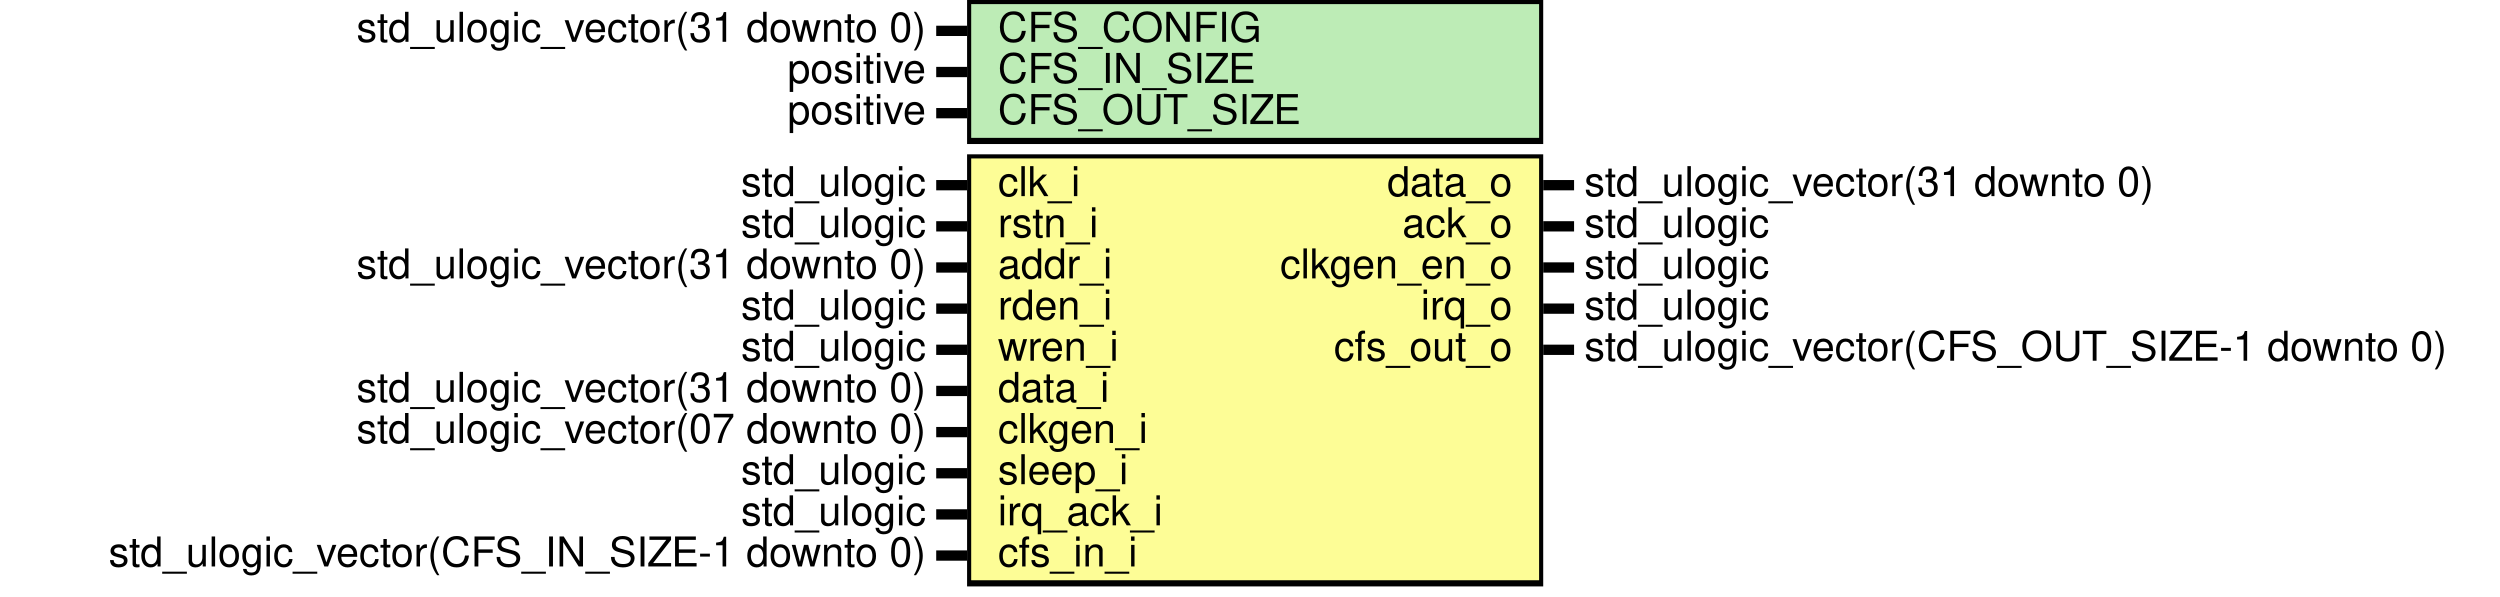
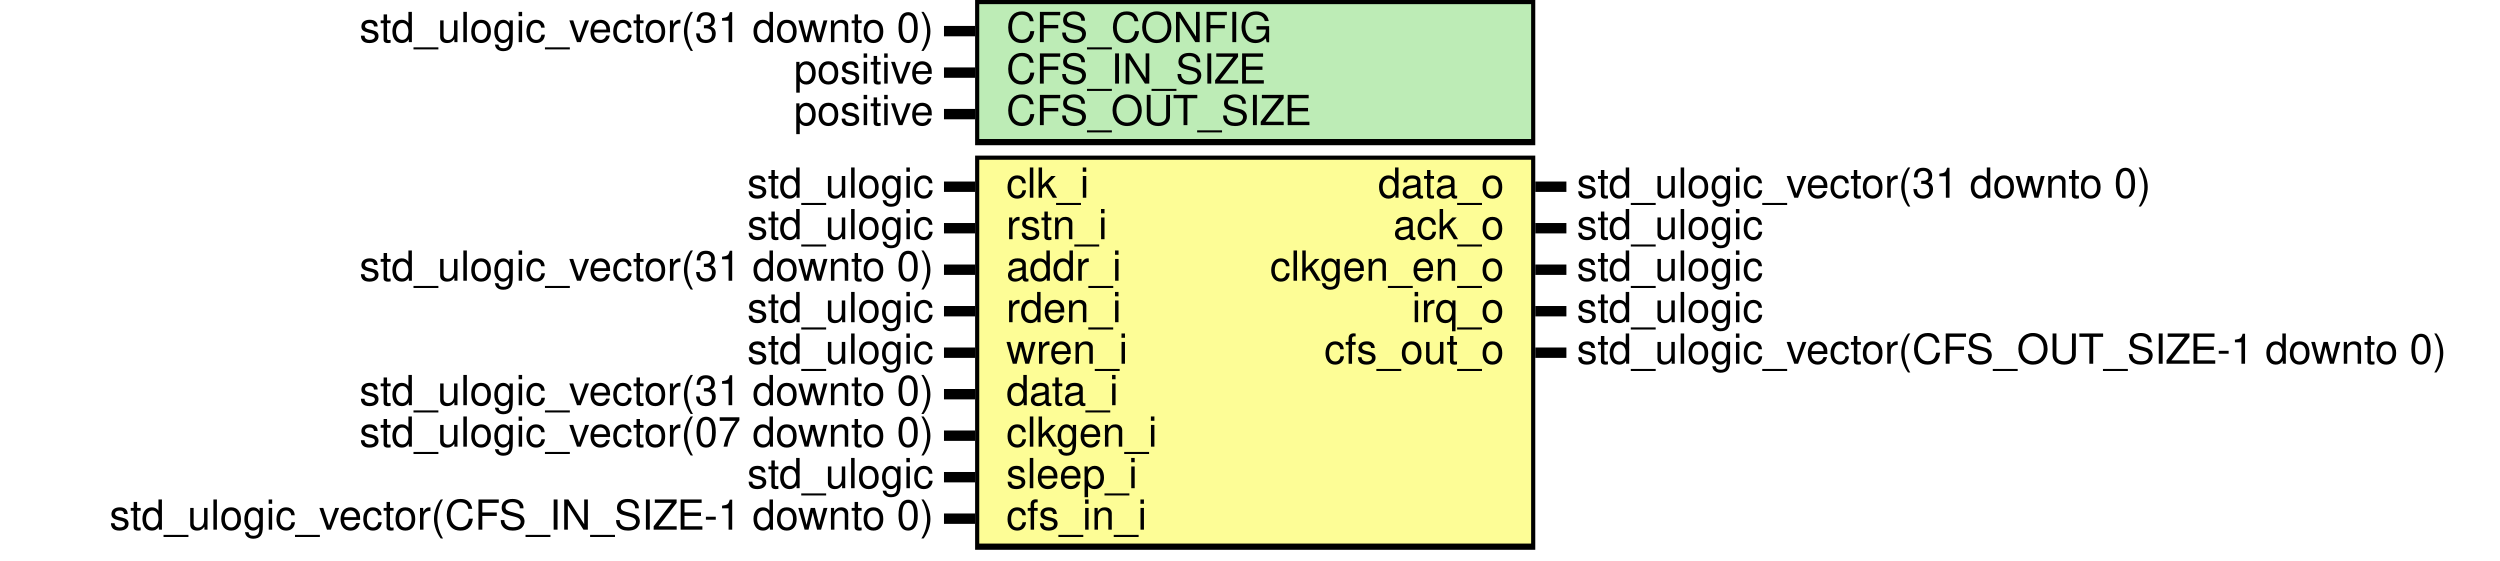
- <svg xmlns="http://www.w3.org/2000/svg" xmlns:ns1="http://svgjs.com/svgjs" version="1.1" viewBox="0 0 1215 290">
+ <svg xmlns="http://www.w3.org/2000/svg" xmlns:ns1="http://svgjs.com/svgjs" version="1.1" viewBox="0 0 1205 270">
  <svg id="SvgjsSvg1002" width="2" height="0" focusable="false" style="overflow:hidden;top:-100%;left:-100%;position:absolute;opacity:0">
    <polyline id="SvgjsPolyline1003" points="455,0 470,0" />
    <path id="SvgjsPath1004" d="M0 0 " />
  </svg>
-   <rect id="SvgjsRect1006" width="280" height="70" fill="black" x="470" y="0" />
-   <rect id="SvgjsRect1007" width="276" height="65" fill="#bdecb6" x="472" y="2" />
+   <rect id="SvgjsRect1006" width="270" height="70" fill="black" x="470" y="0" />
+   <rect id="SvgjsRect1007" width="266" height="65" fill="#bdecb6" x="472" y="2" />
  <text id="SvgjsText1008" font-family="Helvetica" x="450" y="-5.698" font-size="20" text-anchor="end" family="Helvetica" size="20" anchor="end" ns1:data="{&quot;leading&quot;:&quot;1.3&quot;}">
    <tspan id="SvgjsTspan1009" dy="26" x="450" ns1:data="{&quot;newLined&quot;:true}">   std_ulogic_vector(31 downto 0) </tspan>
  </text>
  <text id="SvgjsText1010" font-family="Helvetica" x="485" y="-5.698" font-size="20" text-anchor="start" family="Helvetica" size="20" anchor="start" ns1:data="{&quot;leading&quot;:&quot;1.3&quot;}">
    <tspan id="SvgjsTspan1011" dy="26" x="485" ns1:data="{&quot;newLined&quot;:true}">   CFS_CONFIG </tspan>
  </text>
  <line id="SvgjsLine1012" x1="455" y1="15" x2="470" y2="15" stroke-linecap="rec" stroke="black" stroke-width="5" />
  <text id="SvgjsText1013" font-family="Helvetica" x="450" y="14.302" font-size="20" text-anchor="end" family="Helvetica" size="20" anchor="end" ns1:data="{&quot;leading&quot;:&quot;1.3&quot;}">
    <tspan id="SvgjsTspan1014" dy="26" x="450" ns1:data="{&quot;newLined&quot;:true}">   positive </tspan>
  </text>
  <text id="SvgjsText1015" font-family="Helvetica" x="485" y="14.302" font-size="20" text-anchor="start" family="Helvetica" size="20" anchor="start" ns1:data="{&quot;leading&quot;:&quot;1.3&quot;}">
    <tspan id="SvgjsTspan1016" dy="26" x="485" ns1:data="{&quot;newLined&quot;:true}">   CFS_IN_SIZE </tspan>
  </text>
  <line id="SvgjsLine1017" x1="455" y1="35" x2="470" y2="35" stroke-linecap="rec" stroke="black" stroke-width="5" />
  <text id="SvgjsText1018" font-family="Helvetica" x="450" y="34.302" font-size="20" text-anchor="end" family="Helvetica" size="20" anchor="end" ns1:data="{&quot;leading&quot;:&quot;1.3&quot;}">
    <tspan id="SvgjsTspan1019" dy="26" x="450" ns1:data="{&quot;newLined&quot;:true}">   positive </tspan>
  </text>
  <text id="SvgjsText1020" font-family="Helvetica" x="485" y="34.302" font-size="20" text-anchor="start" family="Helvetica" size="20" anchor="start" ns1:data="{&quot;leading&quot;:&quot;1.3&quot;}">
    <tspan id="SvgjsTspan1021" dy="26" x="485" ns1:data="{&quot;newLined&quot;:true}">   CFS_OUT_SIZE </tspan>
  </text>
  <line id="SvgjsLine1022" x1="455" y1="55" x2="470" y2="55" stroke-linecap="rec" stroke="black" stroke-width="5" />
-   <rect id="SvgjsRect1023" width="280" height="210" fill="black" x="470" y="75" />
-   <rect id="SvgjsRect1024" width="276" height="205" fill="#fdfd96" x="472" y="77" />
+   <rect id="SvgjsRect1023" width="270" height="190" fill="black" x="470" y="75" />
+   <rect id="SvgjsRect1024" width="266" height="185" fill="#fdfd96" x="472" y="77" />
  <text id="SvgjsText1025" font-family="Helvetica" x="450" y="69.302" font-size="20" text-anchor="end" family="Helvetica" size="20" anchor="end" ns1:data="{&quot;leading&quot;:&quot;1.3&quot;}">
    <tspan id="SvgjsTspan1026" dy="26" x="450" ns1:data="{&quot;newLined&quot;:true}">   std_ulogic </tspan>
  </text>
  <text id="SvgjsText1027" font-family="Helvetica" x="485" y="69.302" font-size="20" text-anchor="start" family="Helvetica" size="20" anchor="start" ns1:data="{&quot;leading&quot;:&quot;1.3&quot;}">
    <tspan id="SvgjsTspan1028" dy="26" x="485" ns1:data="{&quot;newLined&quot;:true}">   clk_i </tspan>
  </text>
  <line id="SvgjsLine1029" x1="455" y1="90" x2="470" y2="90" stroke-linecap="rec" stroke="black" stroke-width="5" />
  <text id="SvgjsText1030" font-family="Helvetica" x="450" y="89.302" font-size="20" text-anchor="end" family="Helvetica" size="20" anchor="end" ns1:data="{&quot;leading&quot;:&quot;1.3&quot;}">
    <tspan id="SvgjsTspan1031" dy="26" x="450" ns1:data="{&quot;newLined&quot;:true}">   std_ulogic </tspan>
  </text>
  <text id="SvgjsText1032" font-family="Helvetica" x="485" y="89.302" font-size="20" text-anchor="start" family="Helvetica" size="20" anchor="start" ns1:data="{&quot;leading&quot;:&quot;1.3&quot;}">
    <tspan id="SvgjsTspan1033" dy="26" x="485" ns1:data="{&quot;newLined&quot;:true}">   rstn_i </tspan>
  </text>
  <line id="SvgjsLine1034" x1="455" y1="110" x2="470" y2="110" stroke-linecap="rec" stroke="black" stroke-width="5" />
  <text id="SvgjsText1035" font-family="Helvetica" x="450" y="109.302" font-size="20" text-anchor="end" family="Helvetica" size="20" anchor="end" ns1:data="{&quot;leading&quot;:&quot;1.3&quot;}">
    <tspan id="SvgjsTspan1036" dy="26" x="450" ns1:data="{&quot;newLined&quot;:true}">   std_ulogic_vector(31 downto 0) </tspan>
  </text>
  <text id="SvgjsText1037" font-family="Helvetica" x="485" y="109.302" font-size="20" text-anchor="start" family="Helvetica" size="20" anchor="start" ns1:data="{&quot;leading&quot;:&quot;1.3&quot;}">
    <tspan id="SvgjsTspan1038" dy="26" x="485" ns1:data="{&quot;newLined&quot;:true}">   addr_i </tspan>
  </text>
  <line id="SvgjsLine1039" x1="455" y1="130" x2="470" y2="130" stroke-linecap="rec" stroke="black" stroke-width="5" />
  <text id="SvgjsText1040" font-family="Helvetica" x="450" y="129.302" font-size="20" text-anchor="end" family="Helvetica" size="20" anchor="end" ns1:data="{&quot;leading&quot;:&quot;1.3&quot;}">
    <tspan id="SvgjsTspan1041" dy="26" x="450" ns1:data="{&quot;newLined&quot;:true}">   std_ulogic </tspan>
  </text>
  <text id="SvgjsText1042" font-family="Helvetica" x="485" y="129.302" font-size="20" text-anchor="start" family="Helvetica" size="20" anchor="start" ns1:data="{&quot;leading&quot;:&quot;1.3&quot;}">
    <tspan id="SvgjsTspan1043" dy="26" x="485" ns1:data="{&quot;newLined&quot;:true}">   rden_i </tspan>
  </text>
  <line id="SvgjsLine1044" x1="455" y1="150" x2="470" y2="150" stroke-linecap="rec" stroke="black" stroke-width="5" />
  <text id="SvgjsText1045" font-family="Helvetica" x="450" y="149.302" font-size="20" text-anchor="end" family="Helvetica" size="20" anchor="end" ns1:data="{&quot;leading&quot;:&quot;1.3&quot;}">
    <tspan id="SvgjsTspan1046" dy="26" x="450" ns1:data="{&quot;newLined&quot;:true}">   std_ulogic </tspan>
  </text>
  <text id="SvgjsText1047" font-family="Helvetica" x="485" y="149.302" font-size="20" text-anchor="start" family="Helvetica" size="20" anchor="start" ns1:data="{&quot;leading&quot;:&quot;1.3&quot;}">
    <tspan id="SvgjsTspan1048" dy="26" x="485" ns1:data="{&quot;newLined&quot;:true}">   wren_i </tspan>
  </text>
  <line id="SvgjsLine1049" x1="455" y1="170" x2="470" y2="170" stroke-linecap="rec" stroke="black" stroke-width="5" />
  <text id="SvgjsText1050" font-family="Helvetica" x="450" y="169.302" font-size="20" text-anchor="end" family="Helvetica" size="20" anchor="end" ns1:data="{&quot;leading&quot;:&quot;1.3&quot;}">
    <tspan id="SvgjsTspan1051" dy="26" x="450" ns1:data="{&quot;newLined&quot;:true}">   std_ulogic_vector(31 downto 0) </tspan>
  </text>
  <text id="SvgjsText1052" font-family="Helvetica" x="485" y="169.302" font-size="20" text-anchor="start" family="Helvetica" size="20" anchor="start" ns1:data="{&quot;leading&quot;:&quot;1.3&quot;}">
    <tspan id="SvgjsTspan1053" dy="26" x="485" ns1:data="{&quot;newLined&quot;:true}">   data_i </tspan>
  </text>
  <line id="SvgjsLine1054" x1="455" y1="190" x2="470" y2="190" stroke-linecap="rec" stroke="black" stroke-width="5" />
  <text id="SvgjsText1055" font-family="Helvetica" x="450" y="189.302" font-size="20" text-anchor="end" family="Helvetica" size="20" anchor="end" ns1:data="{&quot;leading&quot;:&quot;1.3&quot;}">
    <tspan id="SvgjsTspan1056" dy="26" x="450" ns1:data="{&quot;newLined&quot;:true}">   std_ulogic_vector(07 downto 0) </tspan>
  </text>
  <text id="SvgjsText1057" font-family="Helvetica" x="485" y="189.302" font-size="20" text-anchor="start" family="Helvetica" size="20" anchor="start" ns1:data="{&quot;leading&quot;:&quot;1.3&quot;}">
    <tspan id="SvgjsTspan1058" dy="26" x="485" ns1:data="{&quot;newLined&quot;:true}">   clkgen_i </tspan>
  </text>
  <line id="SvgjsLine1059" x1="455" y1="210" x2="470" y2="210" stroke-linecap="rec" stroke="black" stroke-width="5" />
  <text id="SvgjsText1060" font-family="Helvetica" x="450" y="209.302" font-size="20" text-anchor="end" family="Helvetica" size="20" anchor="end" ns1:data="{&quot;leading&quot;:&quot;1.3&quot;}">
    <tspan id="SvgjsTspan1061" dy="26" x="450" ns1:data="{&quot;newLined&quot;:true}">   std_ulogic </tspan>
  </text>
  <text id="SvgjsText1062" font-family="Helvetica" x="485" y="209.302" font-size="20" text-anchor="start" family="Helvetica" size="20" anchor="start" ns1:data="{&quot;leading&quot;:&quot;1.3&quot;}">
    <tspan id="SvgjsTspan1063" dy="26" x="485" ns1:data="{&quot;newLined&quot;:true}">   sleep_i </tspan>
  </text>
  <line id="SvgjsLine1064" x1="455" y1="230" x2="470" y2="230" stroke-linecap="rec" stroke="black" stroke-width="5" />
  <text id="SvgjsText1065" font-family="Helvetica" x="450" y="229.302" font-size="20" text-anchor="end" family="Helvetica" size="20" anchor="end" ns1:data="{&quot;leading&quot;:&quot;1.3&quot;}">
-     <tspan id="SvgjsTspan1066" dy="26" x="450" ns1:data="{&quot;newLined&quot;:true}">   std_ulogic </tspan>
+     <tspan id="SvgjsTspan1066" dy="26" x="450" ns1:data="{&quot;newLined&quot;:true}">   std_ulogic_vector(CFS_IN_SIZE-1 downto 0) </tspan>
  </text>
  <text id="SvgjsText1067" font-family="Helvetica" x="485" y="229.302" font-size="20" text-anchor="start" family="Helvetica" size="20" anchor="start" ns1:data="{&quot;leading&quot;:&quot;1.3&quot;}">
-     <tspan id="SvgjsTspan1068" dy="26" x="485" ns1:data="{&quot;newLined&quot;:true}">   irq_ack_i </tspan>
+     <tspan id="SvgjsTspan1068" dy="26" x="485" ns1:data="{&quot;newLined&quot;:true}">   cfs_in_i </tspan>
  </text>
  <line id="SvgjsLine1069" x1="455" y1="250" x2="470" y2="250" stroke-linecap="rec" stroke="black" stroke-width="5" />
-   <text id="SvgjsText1070" font-family="Helvetica" x="450" y="249.302" font-size="20" text-anchor="end" family="Helvetica" size="20" anchor="end" ns1:data="{&quot;leading&quot;:&quot;1.3&quot;}">
-     <tspan id="SvgjsTspan1071" dy="26" x="450" ns1:data="{&quot;newLined&quot;:true}">   std_ulogic_vector(CFS_IN_SIZE-1 downto 0) </tspan>
+   <text id="SvgjsText1070" font-family="Helvetica" x="760" y="69.302" font-size="20" text-anchor="start" family="Helvetica" size="20" anchor="start" ns1:data="{&quot;leading&quot;:&quot;1.3&quot;}">
+     <tspan id="SvgjsTspan1071" dy="26" x="760" ns1:data="{&quot;newLined&quot;:true}">   std_ulogic_vector(31 downto 0) </tspan>
  </text>
-   <text id="SvgjsText1072" font-family="Helvetica" x="485" y="249.302" font-size="20" text-anchor="start" family="Helvetica" size="20" anchor="start" ns1:data="{&quot;leading&quot;:&quot;1.3&quot;}">
-     <tspan id="SvgjsTspan1073" dy="26" x="485" ns1:data="{&quot;newLined&quot;:true}">   cfs_in_i </tspan>
+   <text id="SvgjsText1072" font-family="Helvetica" x="725" y="69.302" font-size="20" text-anchor="end" family="Helvetica" size="20" anchor="end" ns1:data="{&quot;leading&quot;:&quot;1.3&quot;}">
+     <tspan id="SvgjsTspan1073" dy="26" x="725" ns1:data="{&quot;newLined&quot;:true}">   data_o </tspan>
  </text>
-   <line id="SvgjsLine1074" x1="455" y1="270" x2="470" y2="270" stroke-linecap="rec" stroke="black" stroke-width="5" />
-   <text id="SvgjsText1075" font-family="Helvetica" x="770" y="69.302" font-size="20" text-anchor="start" family="Helvetica" size="20" anchor="start" ns1:data="{&quot;leading&quot;:&quot;1.3&quot;}">
-     <tspan id="SvgjsTspan1076" dy="26" x="770" ns1:data="{&quot;newLined&quot;:true}">   std_ulogic_vector(31 downto 0) </tspan>
+   <line id="SvgjsLine1074" x1="740" y1="90" x2="755" y2="90" stroke-linecap="rec" stroke="black" stroke-width="5" />
+   <text id="SvgjsText1075" font-family="Helvetica" x="760" y="89.302" font-size="20" text-anchor="start" family="Helvetica" size="20" anchor="start" ns1:data="{&quot;leading&quot;:&quot;1.3&quot;}">
+     <tspan id="SvgjsTspan1076" dy="26" x="760" ns1:data="{&quot;newLined&quot;:true}">   std_ulogic </tspan>
  </text>
-   <text id="SvgjsText1077" font-family="Helvetica" x="735" y="69.302" font-size="20" text-anchor="end" family="Helvetica" size="20" anchor="end" ns1:data="{&quot;leading&quot;:&quot;1.3&quot;}">
-     <tspan id="SvgjsTspan1078" dy="26" x="735" ns1:data="{&quot;newLined&quot;:true}">   data_o </tspan>
+   <text id="SvgjsText1077" font-family="Helvetica" x="725" y="89.302" font-size="20" text-anchor="end" family="Helvetica" size="20" anchor="end" ns1:data="{&quot;leading&quot;:&quot;1.3&quot;}">
+     <tspan id="SvgjsTspan1078" dy="26" x="725" ns1:data="{&quot;newLined&quot;:true}">   ack_o </tspan>
  </text>
-   <line id="SvgjsLine1079" x1="750" y1="90" x2="765" y2="90" stroke-linecap="rec" stroke="black" stroke-width="5" />
-   <text id="SvgjsText1080" font-family="Helvetica" x="770" y="89.302" font-size="20" text-anchor="start" family="Helvetica" size="20" anchor="start" ns1:data="{&quot;leading&quot;:&quot;1.3&quot;}">
-     <tspan id="SvgjsTspan1081" dy="26" x="770" ns1:data="{&quot;newLined&quot;:true}">   std_ulogic </tspan>
+   <line id="SvgjsLine1079" x1="740" y1="110" x2="755" y2="110" stroke-linecap="rec" stroke="black" stroke-width="5" />
+   <text id="SvgjsText1080" font-family="Helvetica" x="760" y="109.302" font-size="20" text-anchor="start" family="Helvetica" size="20" anchor="start" ns1:data="{&quot;leading&quot;:&quot;1.3&quot;}">
+     <tspan id="SvgjsTspan1081" dy="26" x="760" ns1:data="{&quot;newLined&quot;:true}">   std_ulogic </tspan>
  </text>
-   <text id="SvgjsText1082" font-family="Helvetica" x="735" y="89.302" font-size="20" text-anchor="end" family="Helvetica" size="20" anchor="end" ns1:data="{&quot;leading&quot;:&quot;1.3&quot;}">
-     <tspan id="SvgjsTspan1083" dy="26" x="735" ns1:data="{&quot;newLined&quot;:true}">   ack_o </tspan>
+   <text id="SvgjsText1082" font-family="Helvetica" x="725" y="109.302" font-size="20" text-anchor="end" family="Helvetica" size="20" anchor="end" ns1:data="{&quot;leading&quot;:&quot;1.3&quot;}">
+     <tspan id="SvgjsTspan1083" dy="26" x="725" ns1:data="{&quot;newLined&quot;:true}">   clkgen_en_o </tspan>
  </text>
-   <line id="SvgjsLine1084" x1="750" y1="110" x2="765" y2="110" stroke-linecap="rec" stroke="black" stroke-width="5" />
-   <text id="SvgjsText1085" font-family="Helvetica" x="770" y="109.302" font-size="20" text-anchor="start" family="Helvetica" size="20" anchor="start" ns1:data="{&quot;leading&quot;:&quot;1.3&quot;}">
-     <tspan id="SvgjsTspan1086" dy="26" x="770" ns1:data="{&quot;newLined&quot;:true}">   std_ulogic </tspan>
+   <line id="SvgjsLine1084" x1="740" y1="130" x2="755" y2="130" stroke-linecap="rec" stroke="black" stroke-width="5" />
+   <text id="SvgjsText1085" font-family="Helvetica" x="760" y="129.302" font-size="20" text-anchor="start" family="Helvetica" size="20" anchor="start" ns1:data="{&quot;leading&quot;:&quot;1.3&quot;}">
+     <tspan id="SvgjsTspan1086" dy="26" x="760" ns1:data="{&quot;newLined&quot;:true}">   std_ulogic </tspan>
  </text>
-   <text id="SvgjsText1087" font-family="Helvetica" x="735" y="109.302" font-size="20" text-anchor="end" family="Helvetica" size="20" anchor="end" ns1:data="{&quot;leading&quot;:&quot;1.3&quot;}">
-     <tspan id="SvgjsTspan1088" dy="26" x="735" ns1:data="{&quot;newLined&quot;:true}">   clkgen_en_o </tspan>
+   <text id="SvgjsText1087" font-family="Helvetica" x="725" y="129.302" font-size="20" text-anchor="end" family="Helvetica" size="20" anchor="end" ns1:data="{&quot;leading&quot;:&quot;1.3&quot;}">
+     <tspan id="SvgjsTspan1088" dy="26" x="725" ns1:data="{&quot;newLined&quot;:true}">   irq_o </tspan>
  </text>
-   <line id="SvgjsLine1089" x1="750" y1="130" x2="765" y2="130" stroke-linecap="rec" stroke="black" stroke-width="5" />
-   <text id="SvgjsText1090" font-family="Helvetica" x="770" y="129.302" font-size="20" text-anchor="start" family="Helvetica" size="20" anchor="start" ns1:data="{&quot;leading&quot;:&quot;1.3&quot;}">
-     <tspan id="SvgjsTspan1091" dy="26" x="770" ns1:data="{&quot;newLined&quot;:true}">   std_ulogic </tspan>
+   <line id="SvgjsLine1089" x1="740" y1="150" x2="755" y2="150" stroke-linecap="rec" stroke="black" stroke-width="5" />
+   <text id="SvgjsText1090" font-family="Helvetica" x="760" y="149.302" font-size="20" text-anchor="start" family="Helvetica" size="20" anchor="start" ns1:data="{&quot;leading&quot;:&quot;1.3&quot;}">
+     <tspan id="SvgjsTspan1091" dy="26" x="760" ns1:data="{&quot;newLined&quot;:true}">   std_ulogic_vector(CFS_OUT_SIZE-1 downto 0) </tspan>
  </text>
-   <text id="SvgjsText1092" font-family="Helvetica" x="735" y="129.302" font-size="20" text-anchor="end" family="Helvetica" size="20" anchor="end" ns1:data="{&quot;leading&quot;:&quot;1.3&quot;}">
-     <tspan id="SvgjsTspan1093" dy="26" x="735" ns1:data="{&quot;newLined&quot;:true}">   irq_o </tspan>
+   <text id="SvgjsText1092" font-family="Helvetica" x="725" y="149.302" font-size="20" text-anchor="end" family="Helvetica" size="20" anchor="end" ns1:data="{&quot;leading&quot;:&quot;1.3&quot;}">
+     <tspan id="SvgjsTspan1093" dy="26" x="725" ns1:data="{&quot;newLined&quot;:true}">   cfs_out_o </tspan>
  </text>
-   <line id="SvgjsLine1094" x1="750" y1="150" x2="765" y2="150" stroke-linecap="rec" stroke="black" stroke-width="5" />
-   <text id="SvgjsText1095" font-family="Helvetica" x="770" y="149.302" font-size="20" text-anchor="start" family="Helvetica" size="20" anchor="start" ns1:data="{&quot;leading&quot;:&quot;1.3&quot;}">
-     <tspan id="SvgjsTspan1096" dy="26" x="770" ns1:data="{&quot;newLined&quot;:true}">   std_ulogic_vector(CFS_OUT_SIZE-1 downto 0) </tspan>
-   </text>
-   <text id="SvgjsText1097" font-family="Helvetica" x="735" y="149.302" font-size="20" text-anchor="end" family="Helvetica" size="20" anchor="end" ns1:data="{&quot;leading&quot;:&quot;1.3&quot;}">
-     <tspan id="SvgjsTspan1098" dy="26" x="735" ns1:data="{&quot;newLined&quot;:true}">   cfs_out_o </tspan>
-   </text>
-   <line id="SvgjsLine1099" x1="750" y1="170" x2="765" y2="170" stroke-linecap="rec" stroke="black" stroke-width="5" />
+   <line id="SvgjsLine1094" x1="740" y1="170" x2="755" y2="170" stroke-linecap="rec" stroke="black" stroke-width="5" />
</svg>
